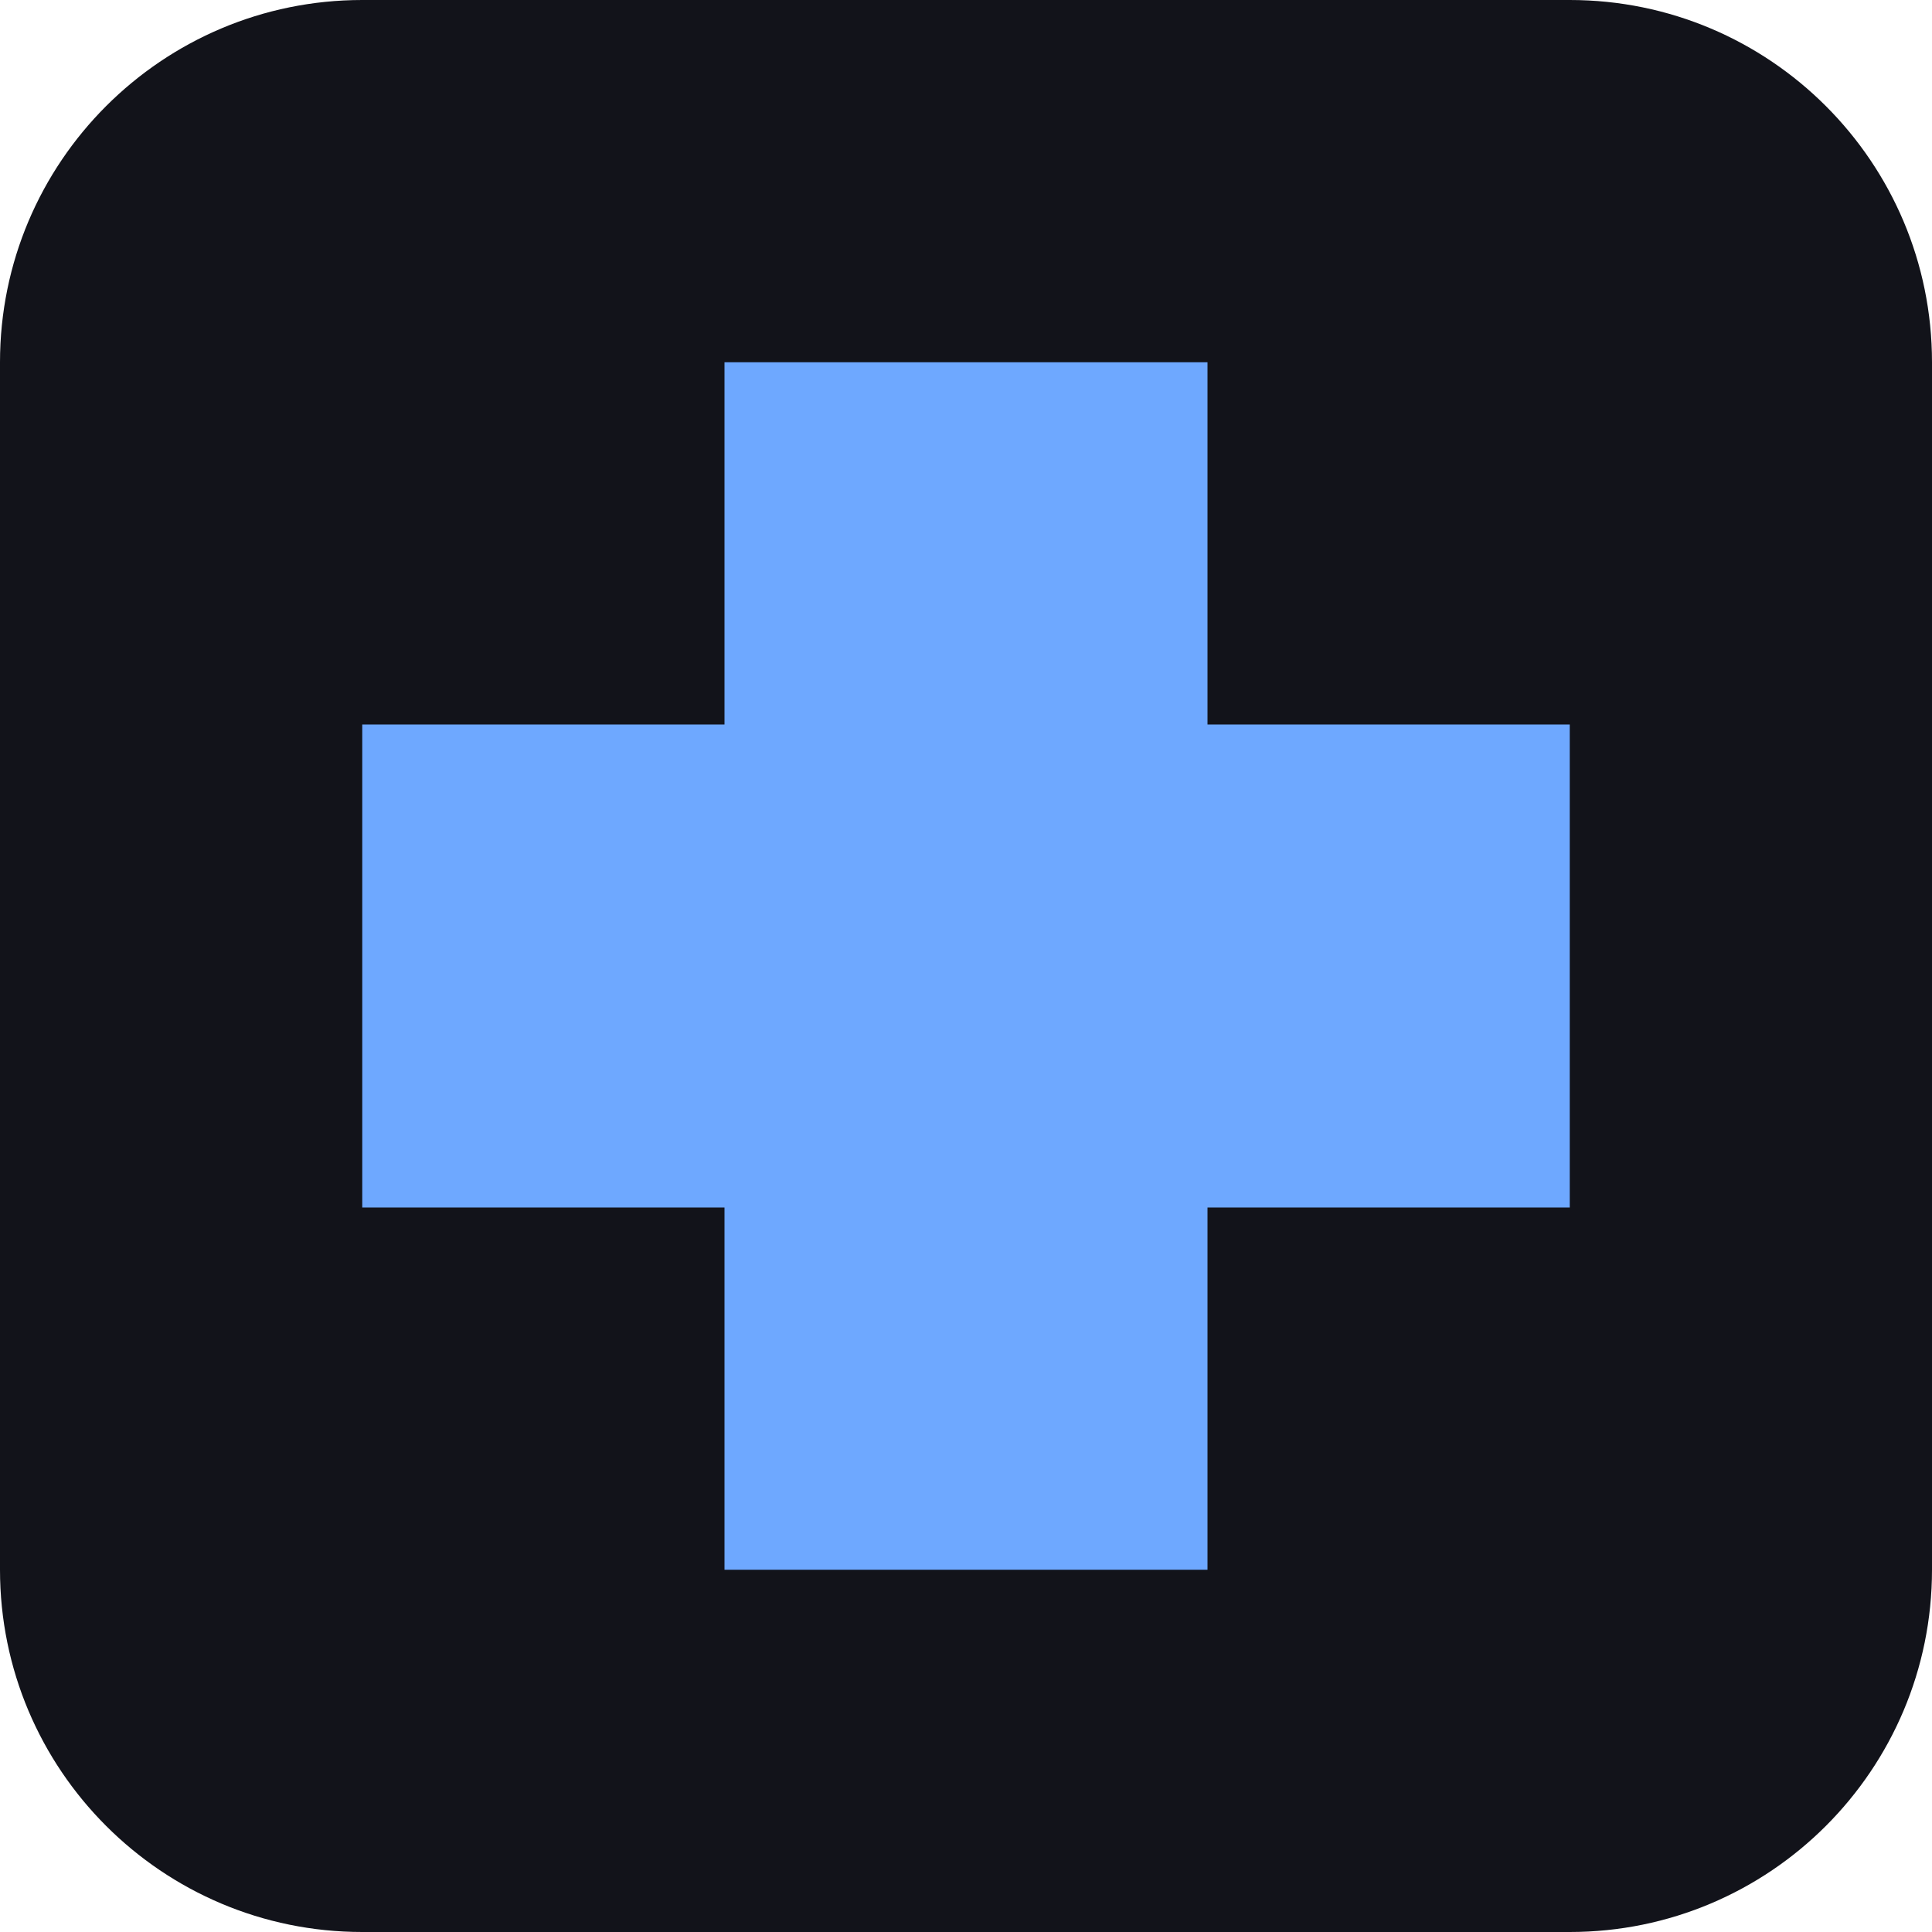
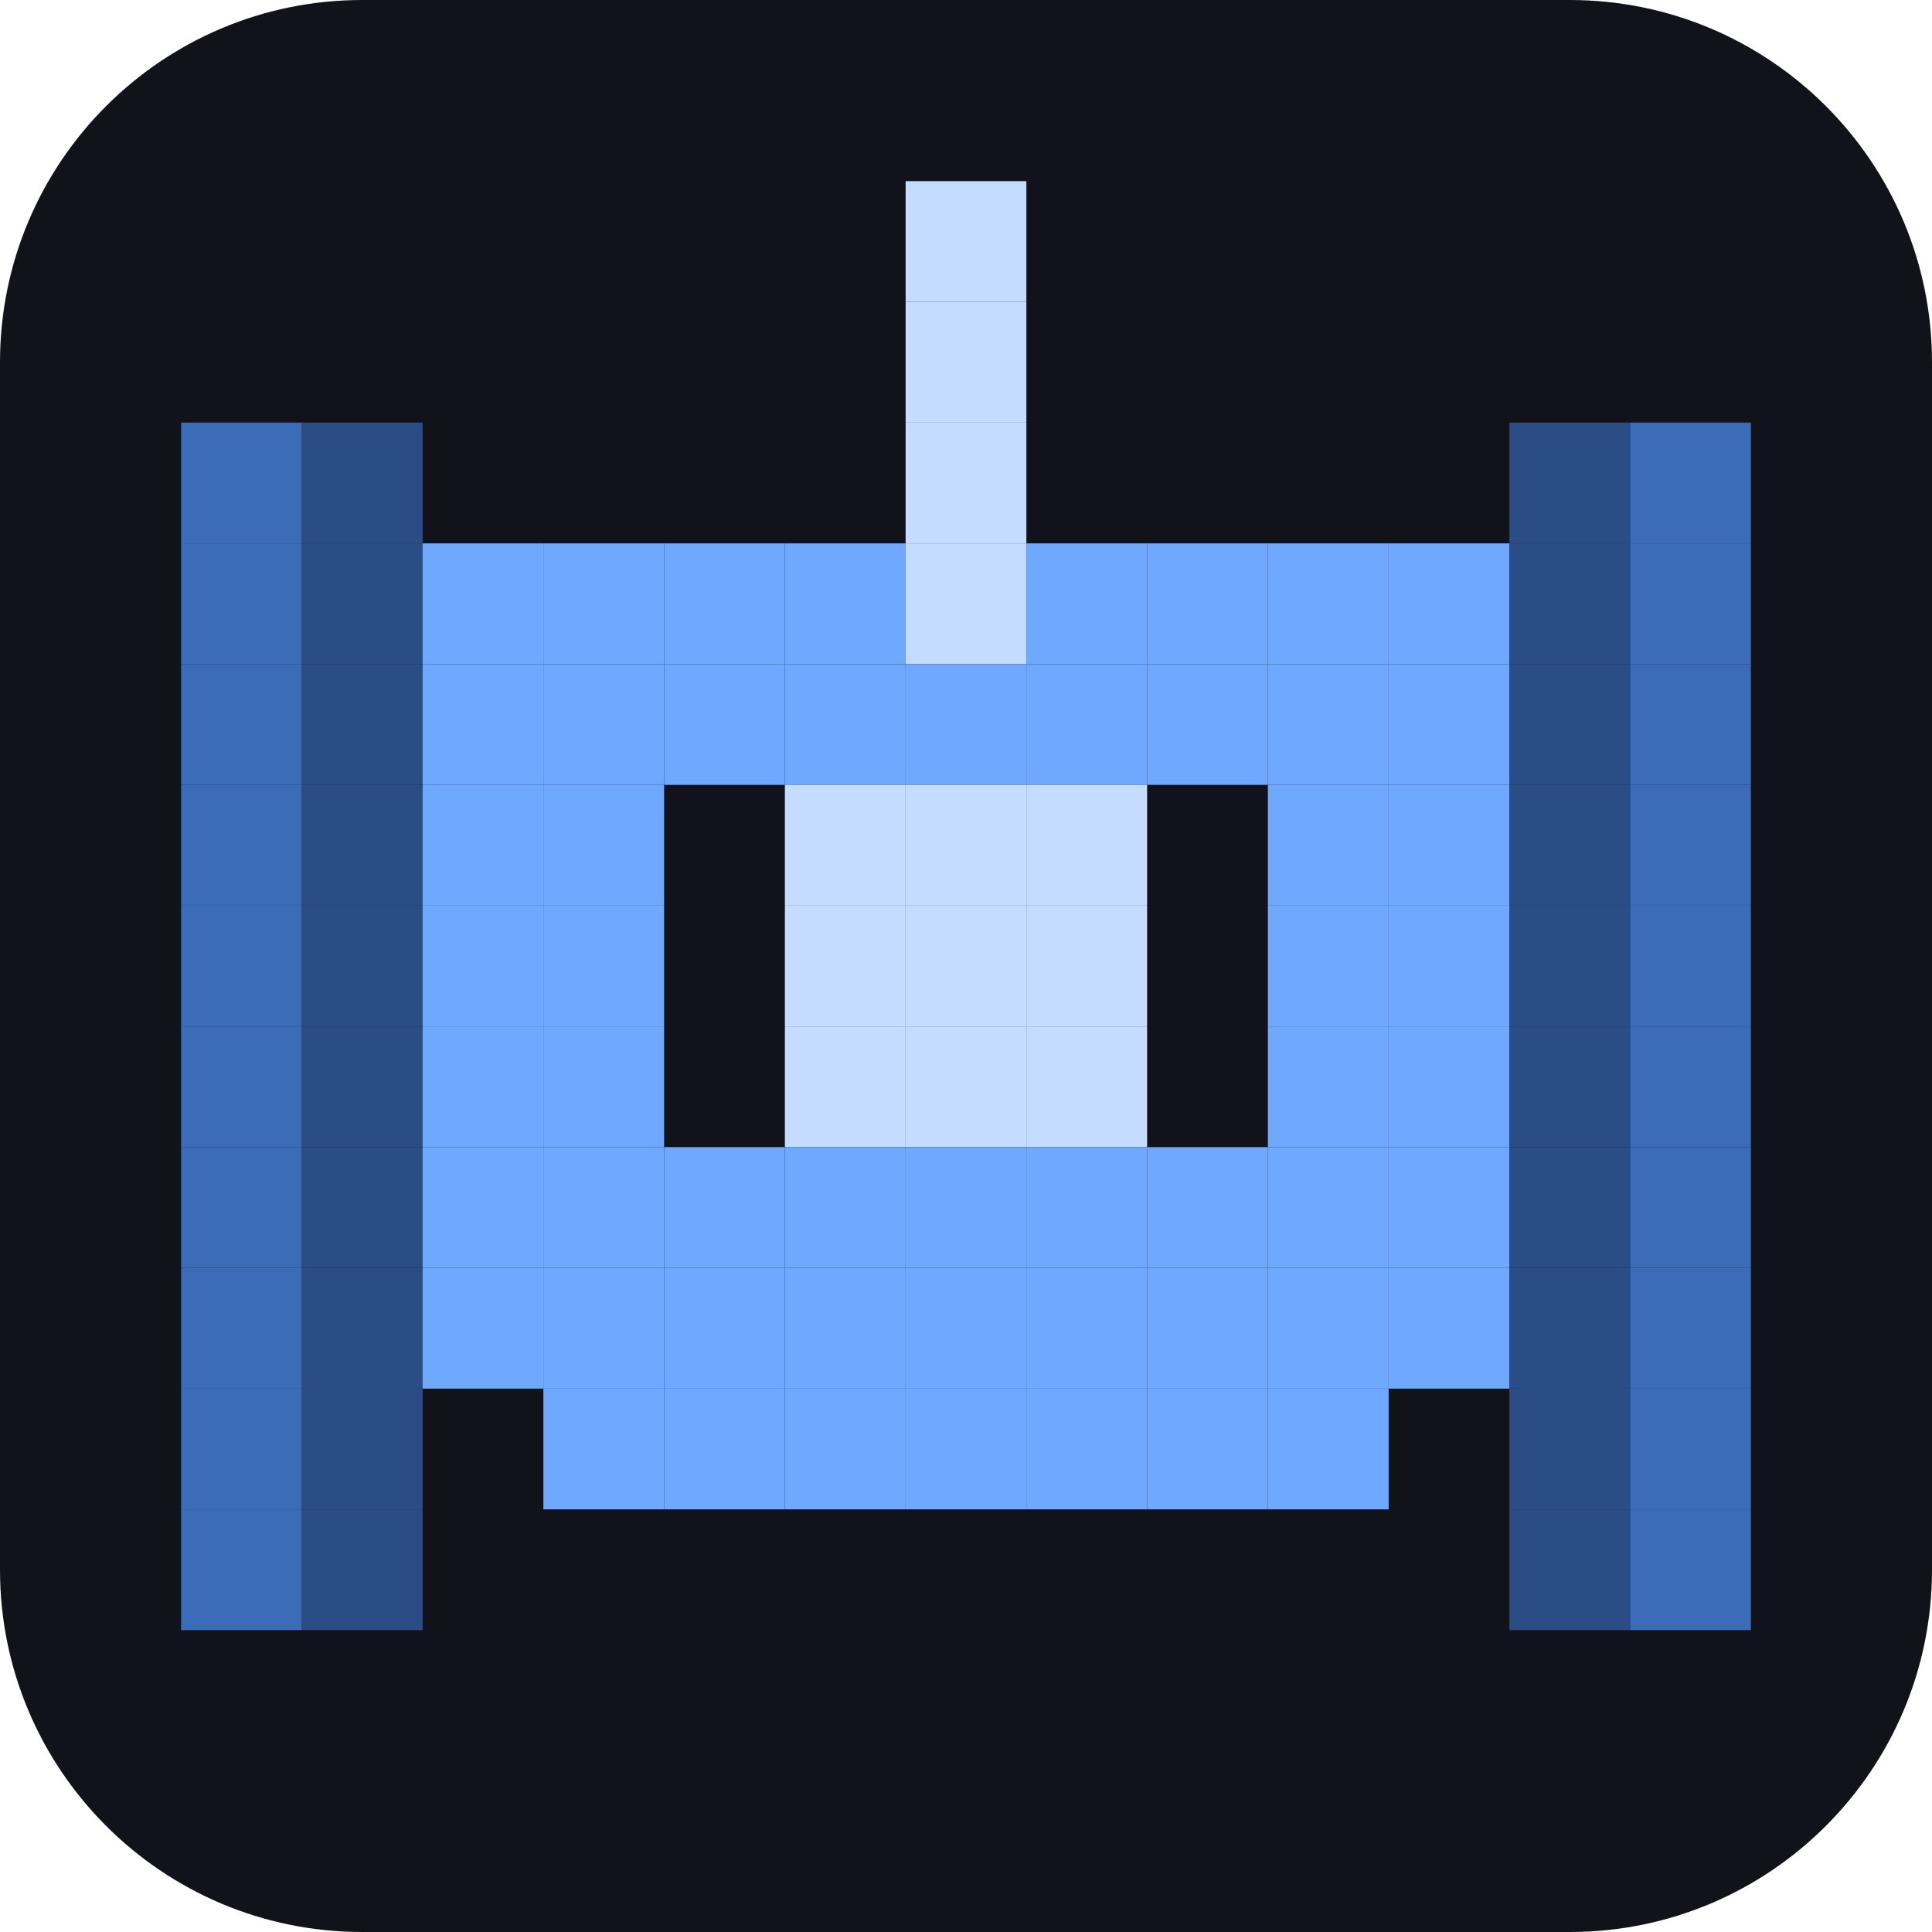
<svg xmlns="http://www.w3.org/2000/svg" viewBox="0 0 512 512">
  <rect width="512" height="512" rx="96" fill="#12131a" />
-   <path d="M192 96h128v96h96v128h-96v96H192v-96H96V192h96z" fill="#6ea8ff" />
+   <rect x="240" y="48" width="32" height="32" fill="#c4dcff" />
+   <rect x="240" y="80" width="32" height="32" fill="#c4dcff" />
+   <rect x="48" y="112" width="32" height="32" fill="#3b6cb8" />
+   <rect x="80" y="112" width="32" height="32" fill="#2b4d85" />
+   <rect x="240" y="112" width="32" height="32" fill="#c4dcff" />
+   <rect x="400" y="112" width="32" height="32" fill="#2b4d85" />
+   <rect x="432" y="112" width="32" height="32" fill="#3b6cb8" />
+   <rect x="48" y="144" width="32" height="32" fill="#3b6cb8" />
+   <rect x="80" y="144" width="32" height="32" fill="#2b4d85" />
+   <rect x="112" y="144" width="32" height="32" fill="#6ea8ff" />
+   <rect x="144" y="144" width="32" height="32" fill="#6ea8ff" />
+   <rect x="176" y="144" width="32" height="32" fill="#6ea8ff" />
+   <rect x="208" y="144" width="32" height="32" fill="#6ea8ff" />
+   <rect x="240" y="144" width="32" height="32" fill="#c4dcff" />
+   <rect x="272" y="144" width="32" height="32" fill="#6ea8ff" />
+   <rect x="304" y="144" width="32" height="32" fill="#6ea8ff" />
+   <rect x="336" y="144" width="32" height="32" fill="#6ea8ff" />
+   <rect x="368" y="144" width="32" height="32" fill="#6ea8ff" />
+   <rect x="400" y="144" width="32" height="32" fill="#2b4d85" />
+   <rect x="432" y="144" width="32" height="32" fill="#3b6cb8" />
+   <rect x="48" y="176" width="32" height="32" fill="#3b6cb8" />
+   <rect x="80" y="176" width="32" height="32" fill="#2b4d85" />
+   <rect x="112" y="176" width="32" height="32" fill="#6ea8ff" />
+   <rect x="144" y="176" width="32" height="32" fill="#6ea8ff" />
+   <rect x="176" y="176" width="32" height="32" fill="#6ea8ff" />
+   <rect x="208" y="176" width="32" height="32" fill="#6ea8ff" />
+   <rect x="240" y="176" width="32" height="32" fill="#6ea8ff" />
+   <rect x="272" y="176" width="32" height="32" fill="#6ea8ff" />
+   <rect x="304" y="176" width="32" height="32" fill="#6ea8ff" />
+   <rect x="336" y="176" width="32" height="32" fill="#6ea8ff" />
+   <rect x="368" y="176" width="32" height="32" fill="#6ea8ff" />
+   <rect x="400" y="176" width="32" height="32" fill="#2b4d85" />
+   <rect x="432" y="176" width="32" height="32" fill="#3b6cb8" />
+   <rect x="48" y="208" width="32" height="32" fill="#3b6cb8" />
+   <rect x="80" y="208" width="32" height="32" fill="#2b4d85" />
+   <rect x="112" y="208" width="32" height="32" fill="#6ea8ff" />
+   <rect x="144" y="208" width="32" height="32" fill="#6ea8ff" />
+   <rect x="208" y="208" width="32" height="32" fill="#c4dcff" />
+   <rect x="240" y="208" width="32" height="32" fill="#c4dcff" />
+   <rect x="272" y="208" width="32" height="32" fill="#c4dcff" />
+   <rect x="336" y="208" width="32" height="32" fill="#6ea8ff" />
+   <rect x="368" y="208" width="32" height="32" fill="#6ea8ff" />
+   <rect x="400" y="208" width="32" height="32" fill="#2b4d85" />
+   <rect x="432" y="208" width="32" height="32" fill="#3b6cb8" />
+   <rect x="48" y="240" width="32" height="32" fill="#3b6cb8" />
+   <rect x="80" y="240" width="32" height="32" fill="#2b4d85" />
+   <rect x="112" y="240" width="32" height="32" fill="#6ea8ff" />
+   <rect x="144" y="240" width="32" height="32" fill="#6ea8ff" />
+   <rect x="208" y="240" width="32" height="32" fill="#c4dcff" />
+   <rect x="240" y="240" width="32" height="32" fill="#c4dcff" />
+   <rect x="272" y="240" width="32" height="32" fill="#c4dcff" />
+   <rect x="336" y="240" width="32" height="32" fill="#6ea8ff" />
+   <rect x="368" y="240" width="32" height="32" fill="#6ea8ff" />
+   <rect x="400" y="240" width="32" height="32" fill="#2b4d85" />
+   <rect x="432" y="240" width="32" height="32" fill="#3b6cb8" />
+   <rect x="48" y="272" width="32" height="32" fill="#3b6cb8" />
+   <rect x="80" y="272" width="32" height="32" fill="#2b4d85" />
+   <rect x="112" y="272" width="32" height="32" fill="#6ea8ff" />
+   <rect x="144" y="272" width="32" height="32" fill="#6ea8ff" />
+   <rect x="208" y="272" width="32" height="32" fill="#c4dcff" />
+   <rect x="240" y="272" width="32" height="32" fill="#c4dcff" />
+   <rect x="272" y="272" width="32" height="32" fill="#c4dcff" />
+   <rect x="336" y="272" width="32" height="32" fill="#6ea8ff" />
+   <rect x="368" y="272" width="32" height="32" fill="#6ea8ff" />
+   <rect x="400" y="272" width="32" height="32" fill="#2b4d85" />
+   <rect x="432" y="272" width="32" height="32" fill="#3b6cb8" />
+   <rect x="48" y="304" width="32" height="32" fill="#3b6cb8" />
+   <rect x="80" y="304" width="32" height="32" fill="#2b4d85" />
+   <rect x="112" y="304" width="32" height="32" fill="#6ea8ff" />
+   <rect x="144" y="304" width="32" height="32" fill="#6ea8ff" />
+   <rect x="176" y="304" width="32" height="32" fill="#6ea8ff" />
+   <rect x="208" y="304" width="32" height="32" fill="#6ea8ff" />
+   <rect x="240" y="304" width="32" height="32" fill="#6ea8ff" />
+   <rect x="272" y="304" width="32" height="32" fill="#6ea8ff" />
+   <rect x="304" y="304" width="32" height="32" fill="#6ea8ff" />
+   <rect x="336" y="304" width="32" height="32" fill="#6ea8ff" />
+   <rect x="368" y="304" width="32" height="32" fill="#6ea8ff" />
+   <rect x="400" y="304" width="32" height="32" fill="#2b4d85" />
+   <rect x="432" y="304" width="32" height="32" fill="#3b6cb8" />
+   <rect x="48" y="336" width="32" height="32" fill="#3b6cb8" />
+   <rect x="80" y="336" width="32" height="32" fill="#2b4d85" />
+   <rect x="112" y="336" width="32" height="32" fill="#6ea8ff" />
+   <rect x="144" y="336" width="32" height="32" fill="#6ea8ff" />
+   <rect x="176" y="336" width="32" height="32" fill="#6ea8ff" />
+   <rect x="208" y="336" width="32" height="32" fill="#6ea8ff" />
+   <rect x="240" y="336" width="32" height="32" fill="#6ea8ff" />
+   <rect x="272" y="336" width="32" height="32" fill="#6ea8ff" />
+   <rect x="304" y="336" width="32" height="32" fill="#6ea8ff" />
+   <rect x="336" y="336" width="32" height="32" fill="#6ea8ff" />
+   <rect x="368" y="336" width="32" height="32" fill="#6ea8ff" />
+   <rect x="400" y="336" width="32" height="32" fill="#2b4d85" />
+   <rect x="432" y="336" width="32" height="32" fill="#3b6cb8" />
+   <rect x="48" y="368" width="32" height="32" fill="#3b6cb8" />
+   <rect x="80" y="368" width="32" height="32" fill="#2b4d85" />
+   <rect x="144" y="368" width="32" height="32" fill="#6ea8ff" />
+   <rect x="176" y="368" width="32" height="32" fill="#6ea8ff" />
+   <rect x="208" y="368" width="32" height="32" fill="#6ea8ff" />
+   <rect x="240" y="368" width="32" height="32" fill="#6ea8ff" />
+   <rect x="272" y="368" width="32" height="32" fill="#6ea8ff" />
+   <rect x="304" y="368" width="32" height="32" fill="#6ea8ff" />
+   <rect x="336" y="368" width="32" height="32" fill="#6ea8ff" />
+   <rect x="400" y="368" width="32" height="32" fill="#2b4d85" />
+   <rect x="432" y="368" width="32" height="32" fill="#3b6cb8" />
+   <rect x="48" y="400" width="32" height="32" fill="#3b6cb8" />
+   <rect x="80" y="400" width="32" height="32" fill="#2b4d85" />
+   <rect x="400" y="400" width="32" height="32" fill="#2b4d85" />
+   <rect x="432" y="400" width="32" height="32" fill="#3b6cb8" />
</svg>
